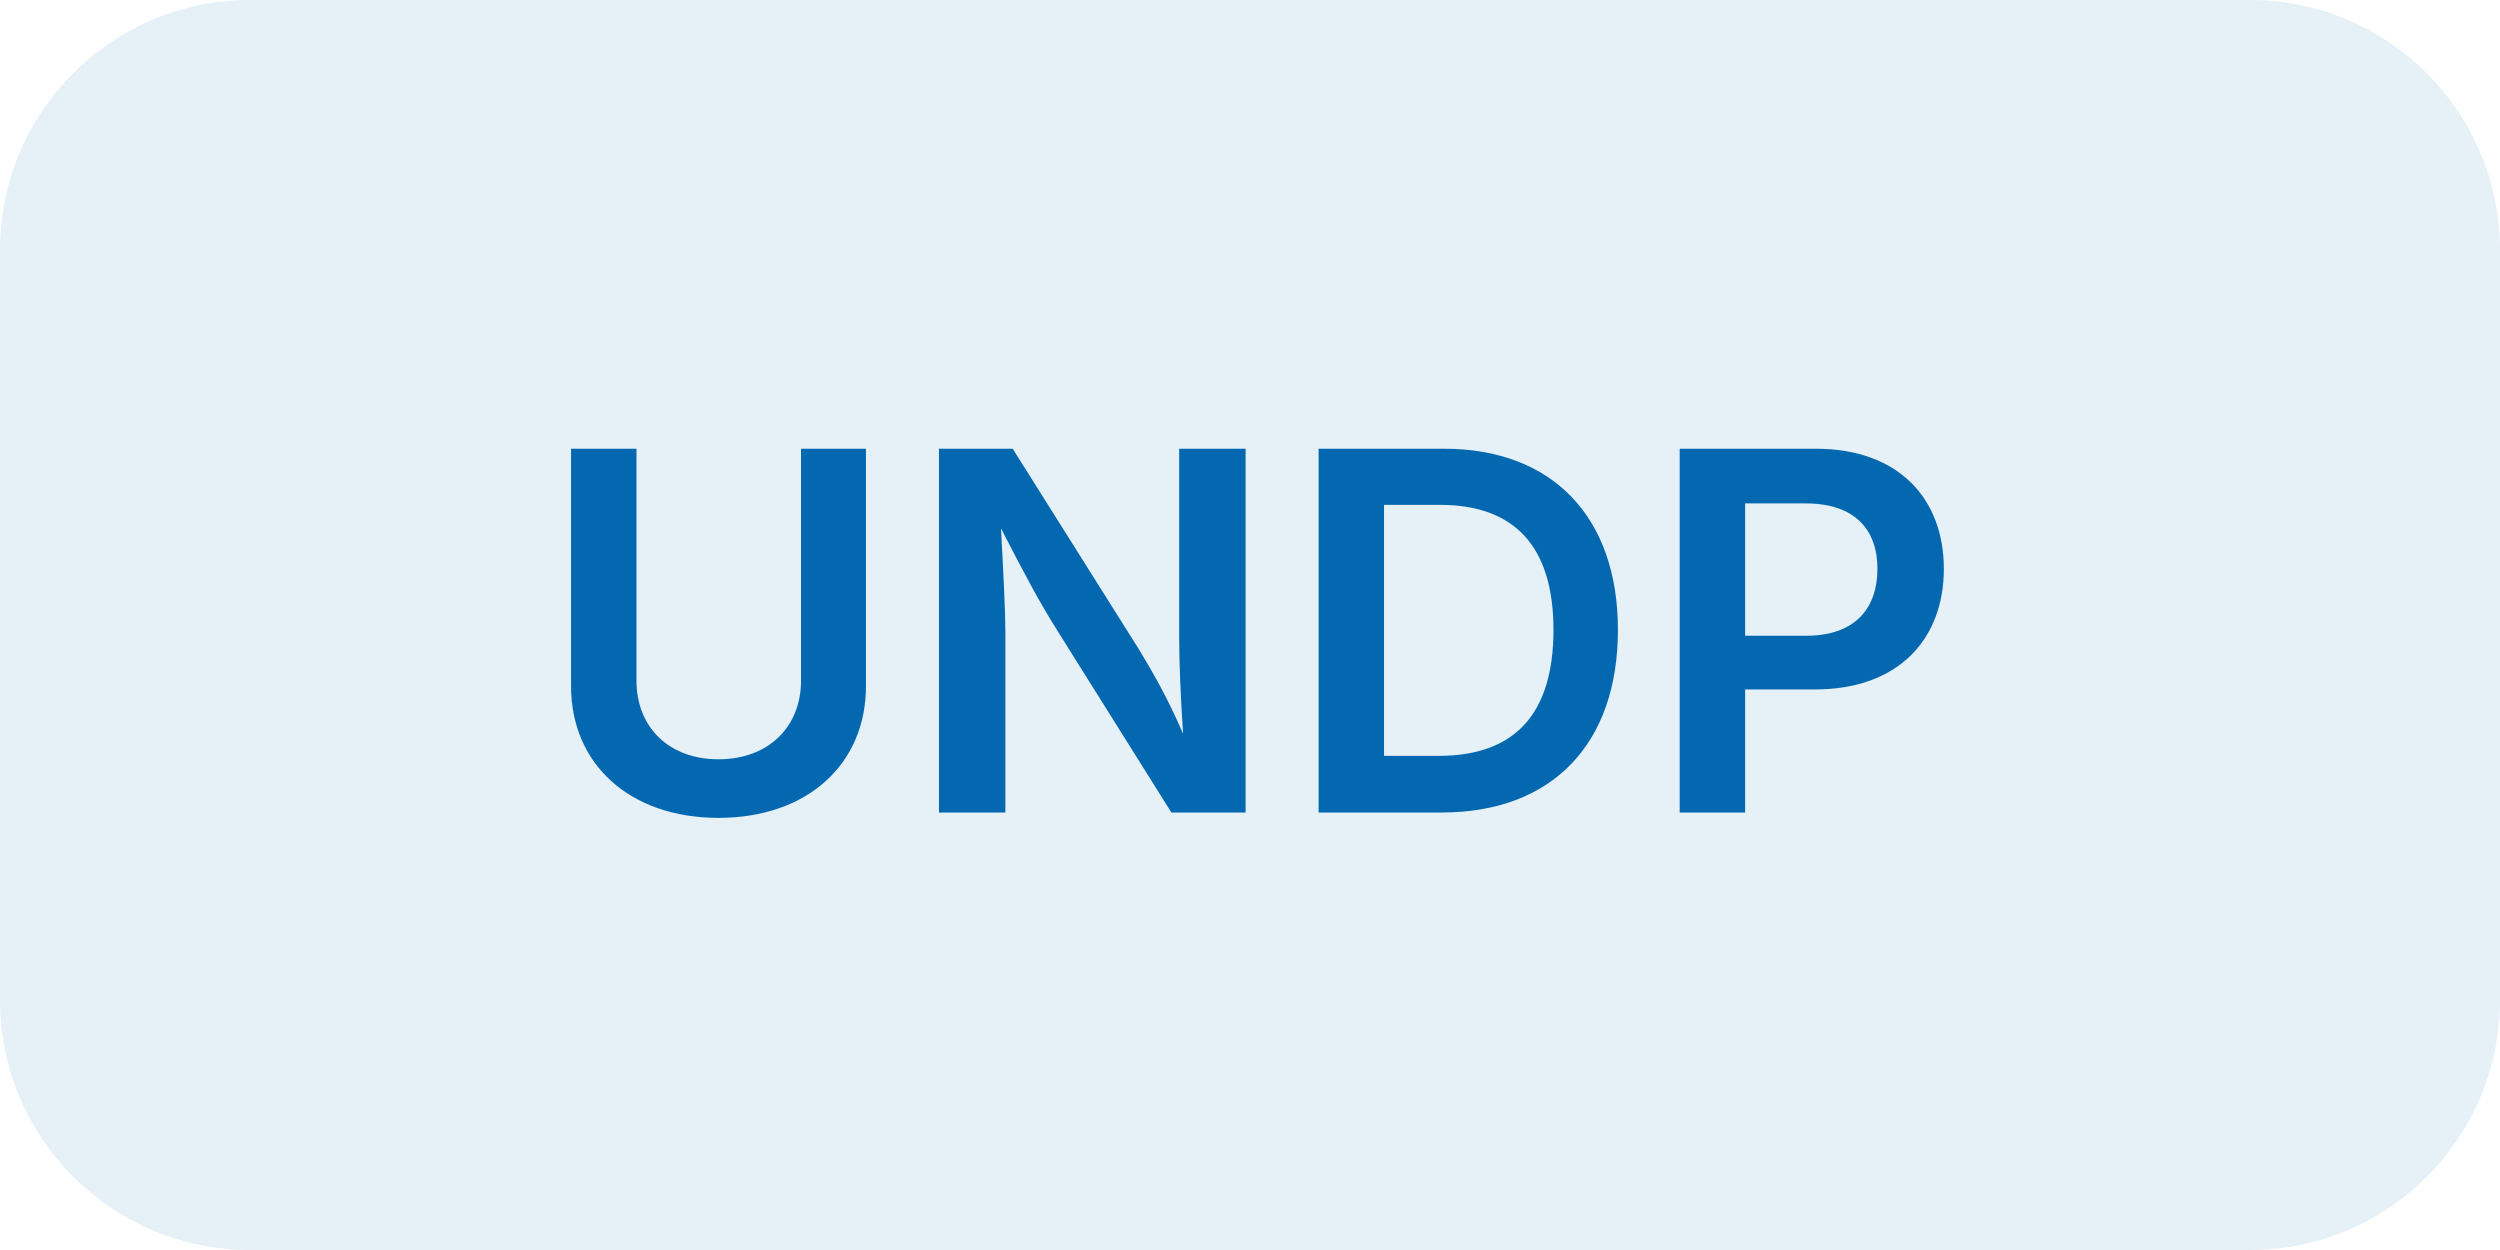
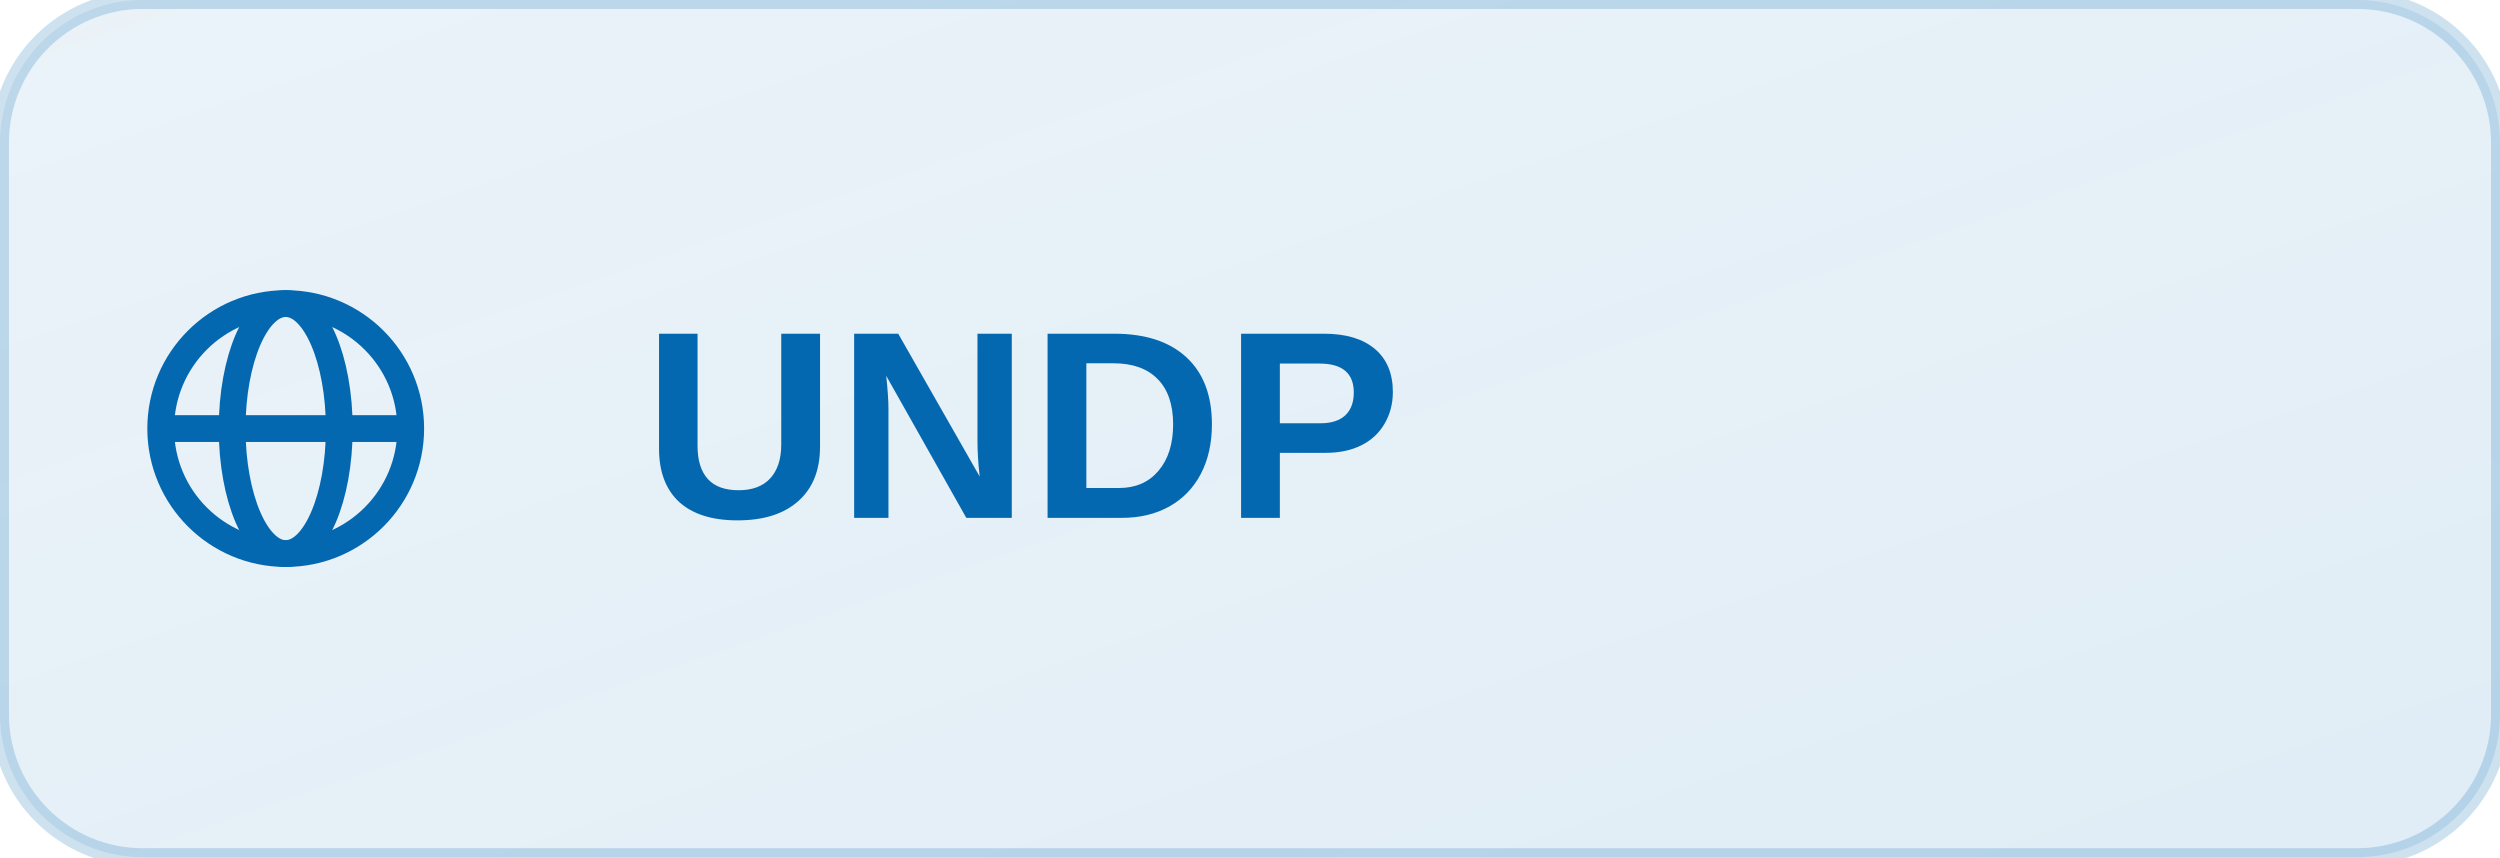
- <svg xmlns="http://www.w3.org/2000/svg" width="80" height="40" viewBox="0 0 80 40" fill="none">
-   <rect x="0" y="0" width="80" height="40" rx="8" fill="#0468B1" fill-opacity="0.1" />
-   <text x="40" y="26" font-family="Inter, system-ui, -apple-system, sans-serif" font-size="16" font-weight="600" fill="#0468B1" text-anchor="middle">UNDP</text>
+ <svg xmlns="http://www.w3.org/2000/svg" width="140" height="48" viewBox="0 0 140 48">
+   <defs>
+     <linearGradient id="bg-undp" x1="0%" y1="0%" x2="100%" y2="100%">
+       <stop offset="0%" style="stop-color:#0468B1;stop-opacity:0.08" />
+       <stop offset="100%" style="stop-color:#0468B1;stop-opacity:0.12" />
+     </linearGradient>
+   </defs>
+   <rect x="0" y="0" width="140" height="48" rx="8" fill="url(#bg-undp)" />
+   <rect x="0" y="0" width="140" height="48" rx="8" fill="none" stroke="#0468B1" stroke-width="1" opacity="0.2" />
+   <circle cx="16" cy="24" r="7" fill="none" stroke="#0468B1" stroke-width="1.5" />
+   <ellipse cx="16" cy="24" rx="3" ry="7" fill="none" stroke="#0468B1" stroke-width="1.5" />
+   <line x1="9" y1="24" x2="23" y2="24" stroke="#0468B1" stroke-width="1.5" />
+   <text x="36" y="29" font-family="Arial, Helvetica, sans-serif" font-size="15" font-weight="700" fill="#0468B1" text-anchor="start">UNDP</text>
</svg>
